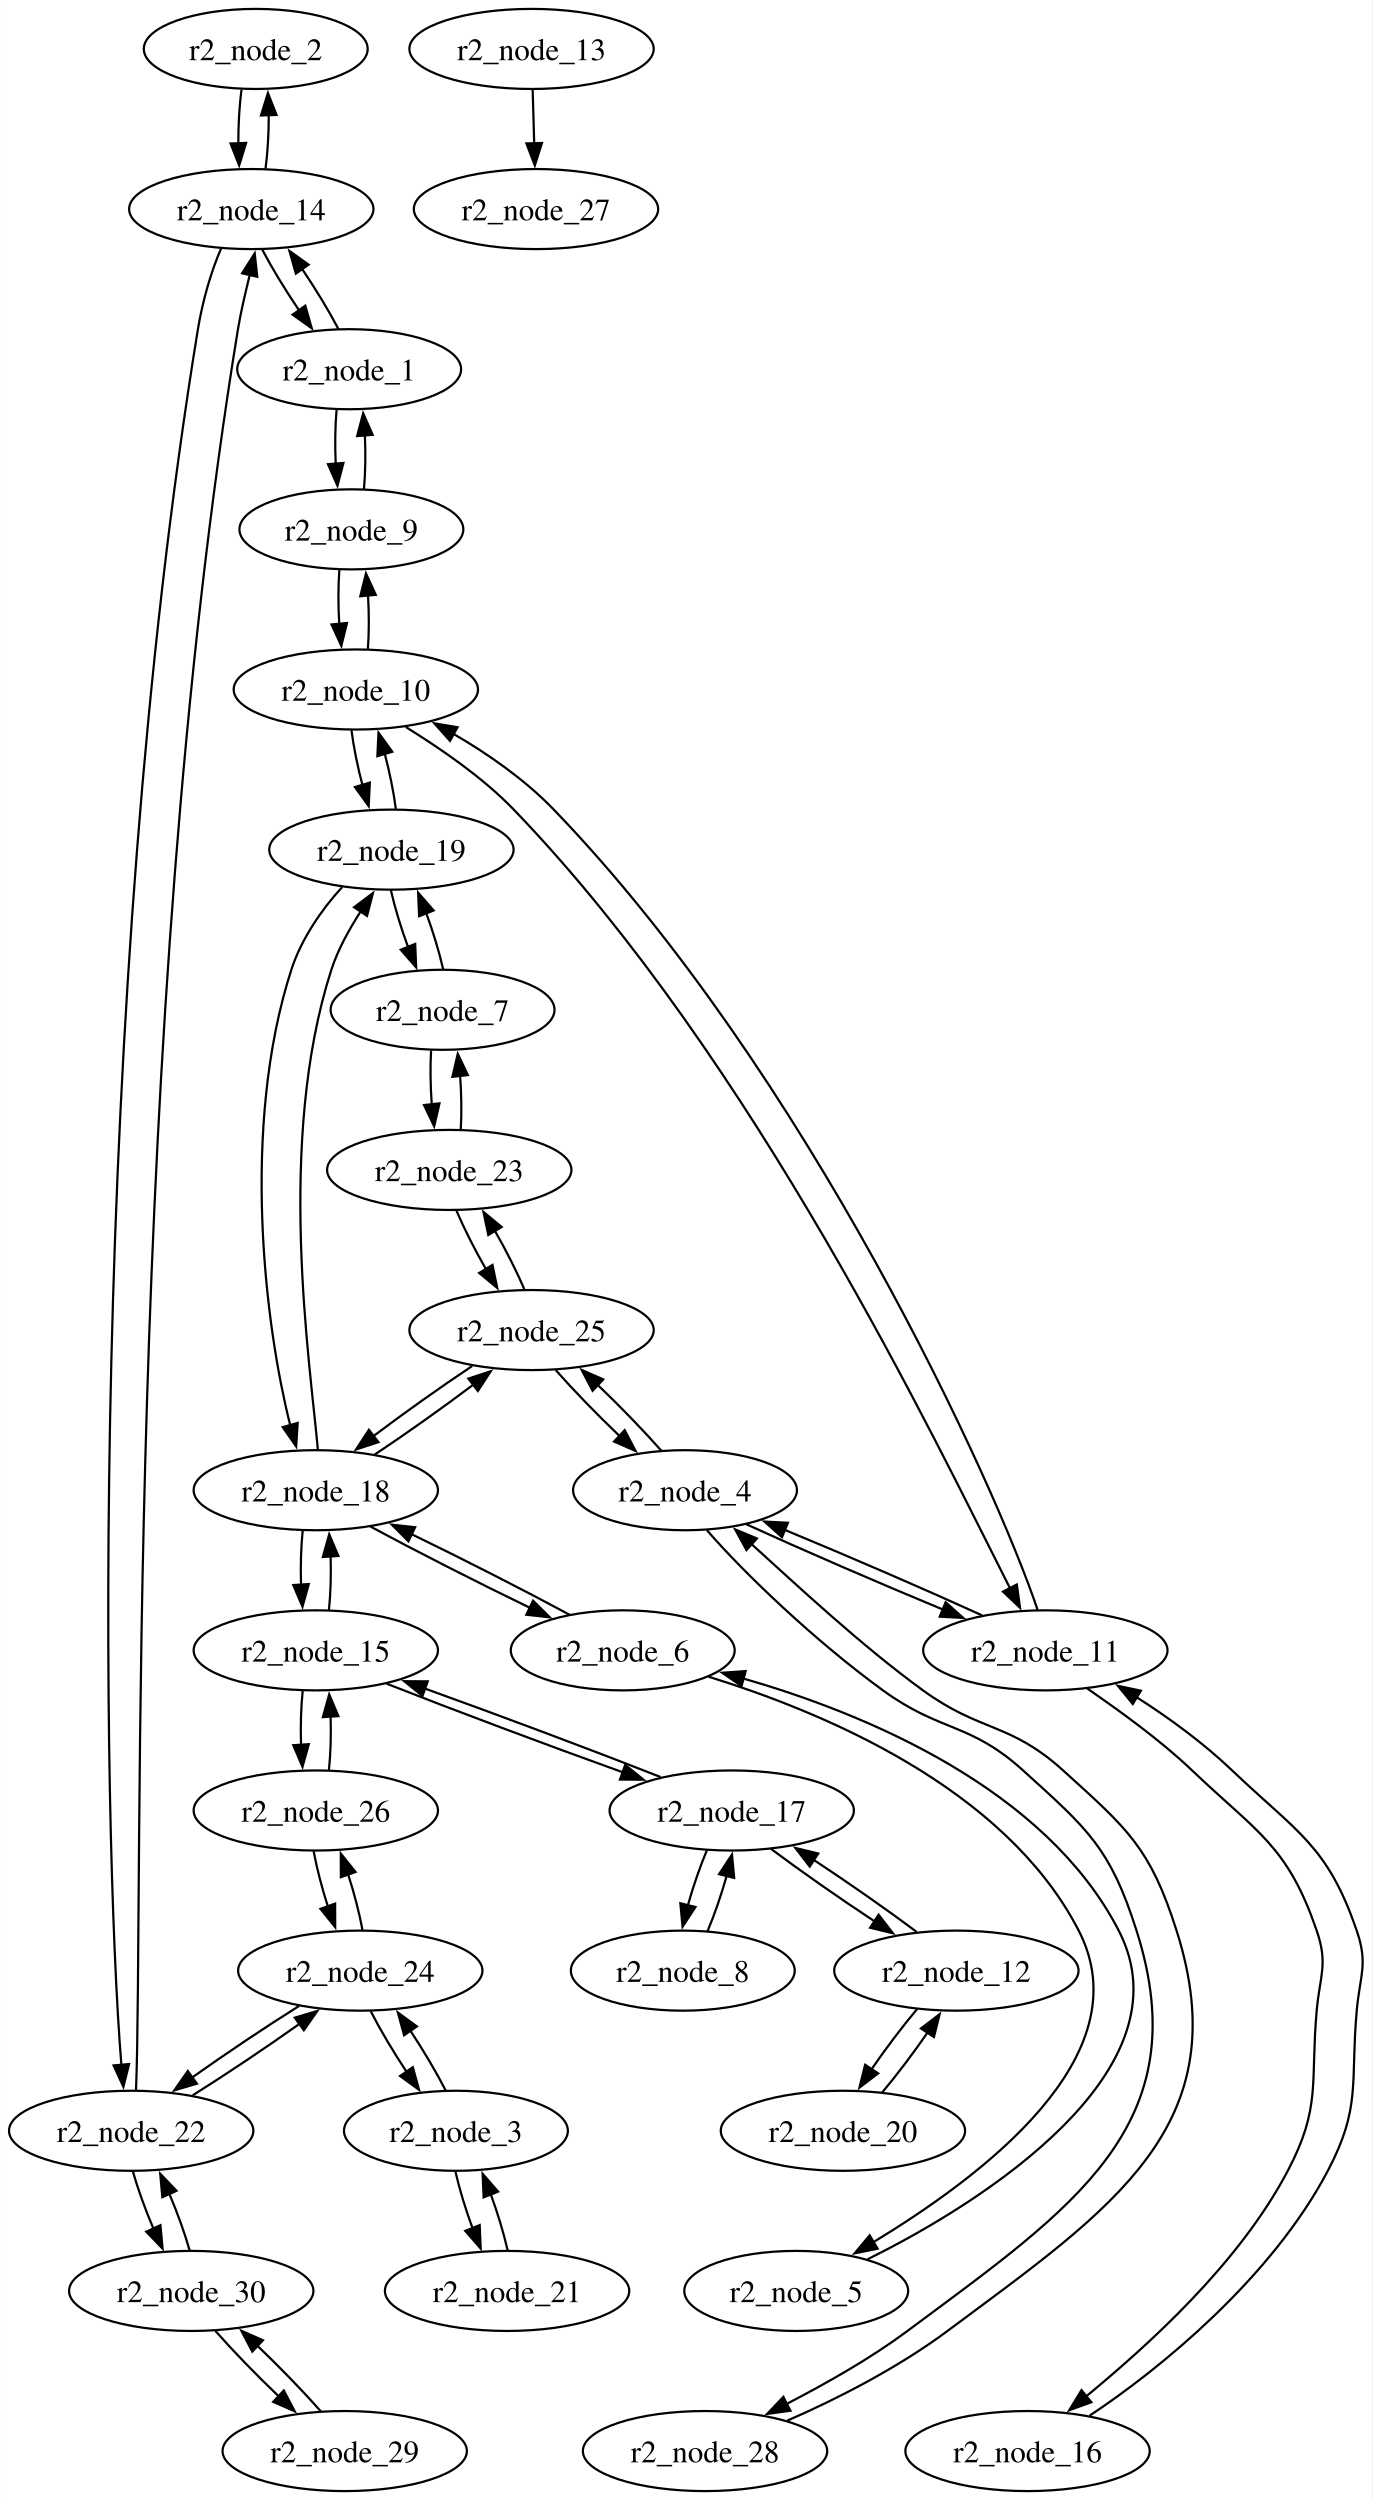
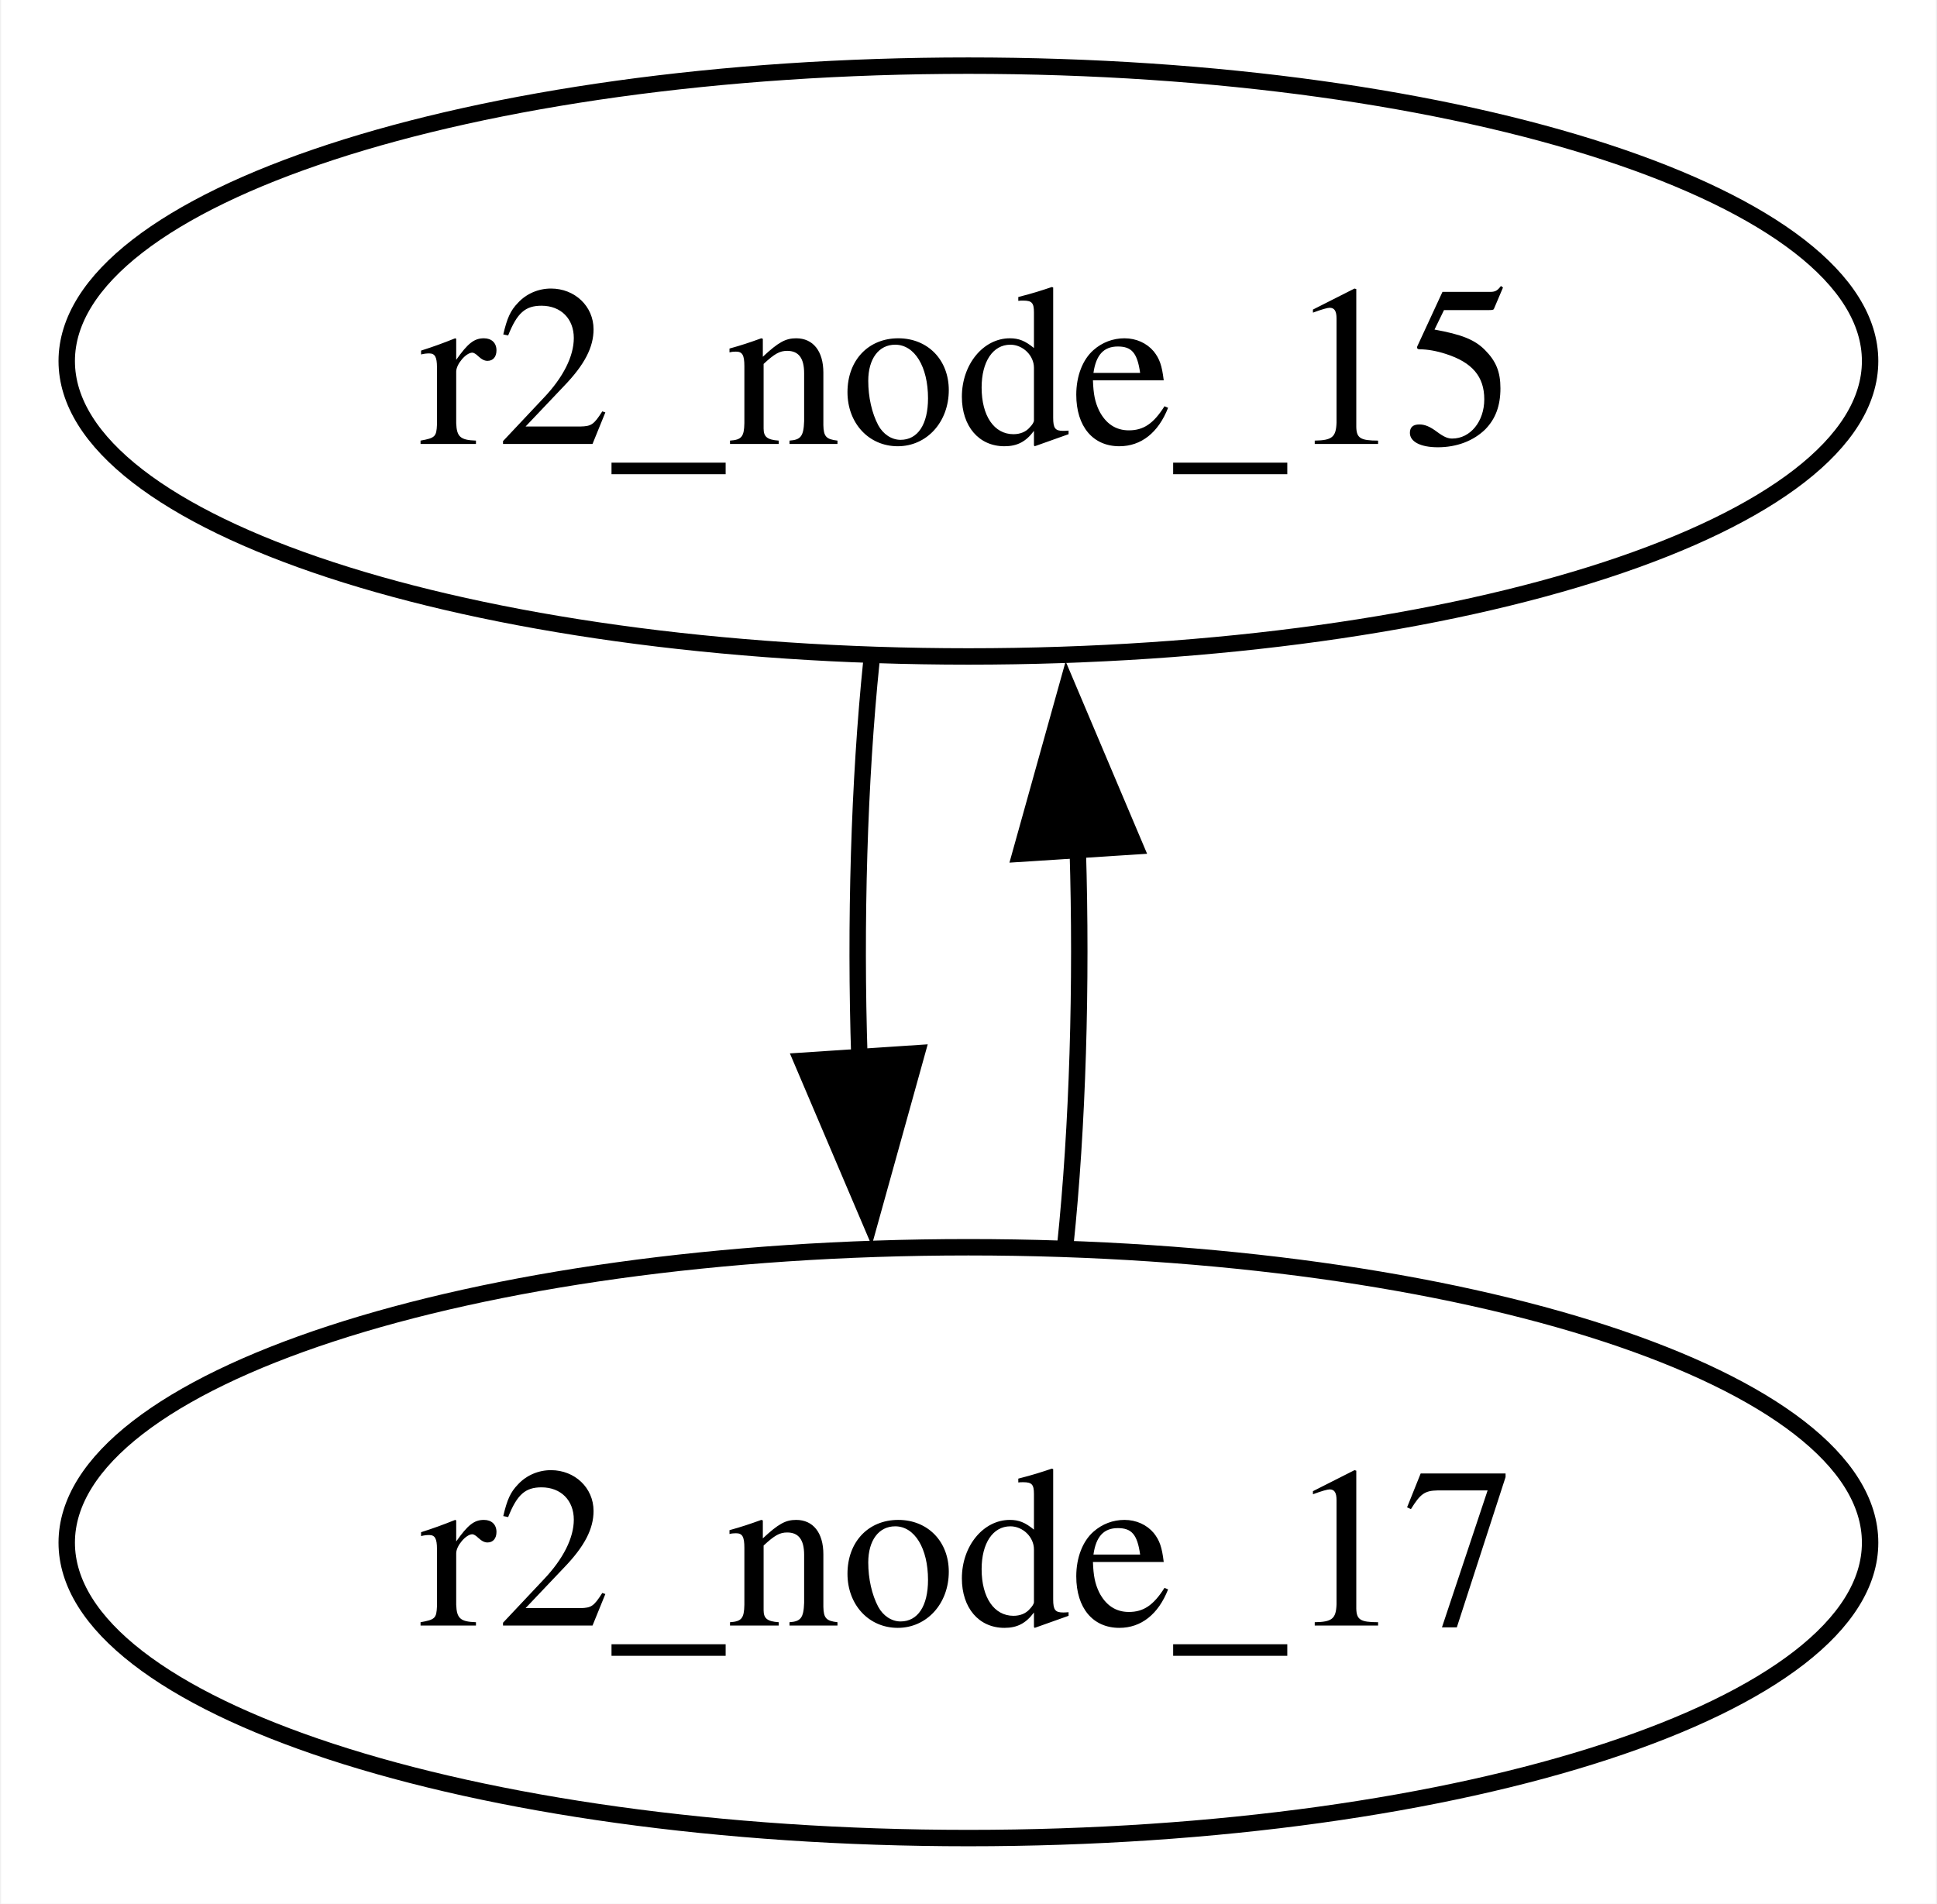
- <svg xmlns="http://www.w3.org/2000/svg" width="617pt" height="1124pt" viewBox="0.00 0.00 616.89 1124.00">
-   <g id="graph0" class="graph" transform="scale(1 1) rotate(0) translate(4 1120)">
-     <polygon fill="white" stroke="none" points="-4,4 -4,-1120 612.89,-1120 612.89,4 -4,4" />
+ <svg xmlns="http://www.w3.org/2000/svg" width="118pt" height="116pt" viewBox="0.00 0.00 117.87 116.00">
+   <g id="graph0" class="graph" transform="scale(1 1) rotate(0) translate(4 112)">
+     <polygon fill="white" stroke="none" points="-4,4 -4,-112 113.87,-112 113.87,4 -4,4" />
    <g id="node1" class="node">
-       <ellipse fill="none" stroke="black" cx="110.93" cy="-1098" rx="50.33" ry="18" />
-       <text text-anchor="middle" x="110.93" y="-1092.95" font-family="Times,serif" font-size="14.00">r2_node_2</text>
+       <ellipse fill="none" stroke="black" cx="54.93" cy="-90" rx="54.93" ry="18" />
+       <text text-anchor="middle" x="54.93" y="-84.95" font-family="Times,serif" font-size="14.00">r2_node_15</text>
    </g>
    <g id="node2" class="node">
-       <ellipse fill="none" stroke="black" cx="108.93" cy="-1026" rx="54.93" ry="18" />
-       <text text-anchor="middle" x="108.93" y="-1020.95" font-family="Times,serif" font-size="14.00">r2_node_14</text>
+       <ellipse fill="none" stroke="black" cx="54.93" cy="-18" rx="54.93" ry="18" />
+       <text text-anchor="middle" x="54.93" y="-12.95" font-family="Times,serif" font-size="14.00">r2_node_17</text>
    </g>
    <g id="edge1" class="edge">
-       <path fill="none" stroke="black" d="M104.52,-1079.7C103.56,-1072.41 103.07,-1063.73 103.1,-1055.54" />
-       <polygon fill="black" stroke="black" points="106.6,-1055.74 103.47,-1045.62 99.6,-1055.48 106.6,-1055.74" />
-     </g>
-     <g id="edge35" class="edge">
-       <path fill="none" stroke="black" d="M115.32,-1044.1C116.29,-1051.37 116.79,-1060.04 116.77,-1068.24" />
-       <polygon fill="black" stroke="black" points="113.27,-1068.07 116.41,-1078.18 120.27,-1068.32 113.27,-1068.07" />
-     </g>
-     <g id="node6" class="node">
-       <ellipse fill="none" stroke="black" cx="54.93" cy="-162" rx="54.93" ry="18" />
-       <text text-anchor="middle" x="54.93" y="-156.95" font-family="Times,serif" font-size="14.00">r2_node_22</text>
-     </g>
-     <g id="edge36" class="edge">
-       <path fill="none" stroke="black" d="M95.45,-1008.51C90.89,-998.16 86.97,-984.46 84.93,-972 35.57,-669.96 41.96,-296.73 50.51,-191.69" />
-       <polygon fill="black" stroke="black" points="53.99,-192.02 51.42,-181.74 47.02,-191.38 53.99,-192.02" />
-     </g>
-     <g id="node29" class="node">
-       <ellipse fill="none" stroke="black" cx="152.93" cy="-954" rx="50.33" ry="18" />
-       <text text-anchor="middle" x="152.93" y="-948.95" font-family="Times,serif" font-size="14.00">r2_node_1</text>
-     </g>
-     <g id="edge37" class="edge">
-       <path fill="none" stroke="black" d="M113.89,-1007.7C118.21,-999.49 124.27,-989.52 130.4,-980.48" />
-       <polygon fill="black" stroke="black" points="133.21,-982.57 136.12,-972.38 127.49,-978.53 133.21,-982.57" />
-     </g>
-     <g id="node3" class="node">
-       <ellipse fill="none" stroke="black" cx="157.93" cy="-234" rx="54.93" ry="18" />
-       <text text-anchor="middle" x="157.93" y="-228.95" font-family="Times,serif" font-size="14.00">r2_node_24</text>
-     </g>
-     <g id="node4" class="node">
-       <ellipse fill="none" stroke="black" cx="200.93" cy="-162" rx="50.33" ry="18" />
-       <text text-anchor="middle" x="200.93" y="-156.95" font-family="Times,serif" font-size="14.00">r2_node_3</text>
+       <path fill="none" stroke="black" d="M49.02,-71.7C48.27,-64.41 48.02,-55.73 48.29,-47.54" />
+       <polygon fill="black" stroke="black" points="51.78,-47.82 48.94,-37.61 44.79,-47.36 51.78,-47.82" />
    </g>
    <g id="edge2" class="edge">
-       <path fill="none" stroke="black" d="M162.65,-215.7C166.84,-207.49 172.76,-197.52 178.76,-188.48" />
-       <polygon fill="black" stroke="black" points="181.55,-190.6 184.36,-180.39 175.79,-186.62 181.55,-190.6" />
-     </g>
-     <g id="node5" class="node">
-       <ellipse fill="none" stroke="black" cx="137.93" cy="-306" rx="54.93" ry="18" />
-       <text text-anchor="middle" x="137.93" y="-300.95" font-family="Times,serif" font-size="14.00">r2_node_26</text>
-     </g>
-     <g id="edge3" class="edge">
-       <path fill="none" stroke="black" d="M158.91,-252.28C157.53,-259.86 155.16,-268.95 152.42,-277.43" />
-       <polygon fill="black" stroke="black" points="149.21,-276.03 149.16,-286.63 155.8,-278.37 149.21,-276.03" />
-     </g>
-     <g id="edge4" class="edge">
-       <path fill="none" stroke="black" d="M130.45,-218.15C115.53,-208.81 97.24,-196.54 82.33,-185.96" />
-       <polygon fill="black" stroke="black" points="84.48,-183.19 74.32,-180.18 80.38,-188.87 84.48,-183.19" />
-     </g>
-     <g id="edge11" class="edge">
-       <path fill="none" stroke="black" d="M196.4,-179.96C192.27,-188.09 186.39,-198.01 180.42,-207.06" />
-       <polygon fill="black" stroke="black" points="177.62,-204.95 174.82,-215.17 183.38,-208.92 177.62,-204.95" />
-     </g>
-     <g id="node13" class="node">
-       <ellipse fill="none" stroke="black" cx="223.93" cy="-90" rx="54.93" ry="18" />
-       <text text-anchor="middle" x="223.93" y="-84.95" font-family="Times,serif" font-size="14.00">r2_node_21</text>
-     </g>
-     <g id="edge10" class="edge">
-       <path fill="none" stroke="black" d="M200.7,-143.7C202.43,-136.04 205.22,-126.85 208.36,-118.3" />
-       <polygon fill="black" stroke="black" points="211.61,-119.61 212.07,-109.03 205.11,-117.01 211.61,-119.61" />
-     </g>
-     <g id="edge27" class="edge">
-       <path fill="none" stroke="black" d="M136.96,-287.7C138.34,-280.15 140.69,-271.12 143.41,-262.68" />
-       <polygon fill="black" stroke="black" points="146.61,-264.13 146.65,-253.53 140.01,-261.79 146.61,-264.13" />
-     </g>
-     <g id="node19" class="node">
-       <ellipse fill="none" stroke="black" cx="137.93" cy="-378" rx="54.93" ry="18" />
-       <text text-anchor="middle" x="137.93" y="-372.95" font-family="Times,serif" font-size="14.00">r2_node_15</text>
-     </g>
-     <g id="edge28" class="edge">
-       <path fill="none" stroke="black" d="M143.83,-324.1C144.59,-331.37 144.84,-340.04 144.59,-348.24" />
-       <polygon fill="black" stroke="black" points="141.1,-347.98 143.95,-358.19 148.08,-348.43 141.1,-347.98" />
-     </g>
-     <g id="edge45" class="edge">
-       <path fill="none" stroke="black" d="M57.09,-180.23C60.57,-266.27 51.57,-657.68 102.93,-972 104.25,-980.02 106.34,-988.56 108.22,-996.39" />
-       <polygon fill="black" stroke="black" points="104.8,-997.12 110.45,-1006.09 111.62,-995.56 104.8,-997.12" />
-     </g>
-     <g id="edge43" class="edge">
-       <path fill="none" stroke="black" d="M82.58,-177.95C97.51,-187.31 115.77,-199.55 130.63,-210.11" />
-       <polygon fill="black" stroke="black" points="128.46,-212.86 138.62,-215.88 132.56,-207.19 128.46,-212.86" />
-     </g>
-     <g id="node11" class="node">
-       <ellipse fill="none" stroke="black" cx="81.93" cy="-90" rx="54.93" ry="18" />
-       <text text-anchor="middle" x="81.93" y="-84.95" font-family="Times,serif" font-size="14.00">r2_node_30</text>
-     </g>
-     <g id="edge44" class="edge">
-       <path fill="none" stroke="black" d="M55.69,-143.7C57.88,-135.95 61.25,-126.64 64.92,-118.02" />
-       <polygon fill="black" stroke="black" points="68.07,-119.55 69.05,-109 61.71,-116.63 68.07,-119.55" />
-     </g>
-     <g id="node7" class="node">
-       <ellipse fill="none" stroke="black" cx="171.93" cy="-738" rx="54.93" ry="18" />
-       <text text-anchor="middle" x="171.93" y="-732.95" font-family="Times,serif" font-size="14.00">r2_node_19</text>
-     </g>
-     <g id="node8" class="node">
-       <ellipse fill="none" stroke="black" cx="155.93" cy="-810" rx="54.93" ry="18" />
-       <text text-anchor="middle" x="155.93" y="-804.95" font-family="Times,serif" font-size="14.00">r2_node_10</text>
-     </g>
-     <g id="edge5" class="edge">
-       <path fill="none" stroke="black" d="M173.9,-756.28C172.96,-763.77 171.15,-772.75 168.92,-781.15" />
-       <polygon fill="black" stroke="black" points="165.61,-780.02 166.12,-790.6 172.32,-782.01 165.61,-780.02" />
-     </g>
-     <g id="node9" class="node">
-       <ellipse fill="none" stroke="black" cx="137.93" cy="-450" rx="54.93" ry="18" />
-       <text text-anchor="middle" x="137.93" y="-444.95" font-family="Times,serif" font-size="14.00">r2_node_18</text>
-     </g>
-     <g id="edge6" class="edge">
-       <path fill="none" stroke="black" d="M149.76,-721.12C140.59,-711.21 131.38,-697.76 126.93,-684 104.06,-613.14 115.11,-523.74 126.47,-479.08" />
-       <polygon fill="black" stroke="black" points="129.78,-480.25 129.1,-469.68 123.04,-478.37 129.78,-480.25" />
-     </g>
-     <g id="node10" class="node">
-       <ellipse fill="none" stroke="black" cx="194.93" cy="-666" rx="50.33" ry="18" />
-       <text text-anchor="middle" x="194.93" y="-660.95" font-family="Times,serif" font-size="14.00">r2_node_7</text>
-     </g>
-     <g id="edge7" class="edge">
-       <path fill="none" stroke="black" d="M171.7,-719.7C173.43,-712.04 176.22,-702.85 179.36,-694.3" />
-       <polygon fill="black" stroke="black" points="182.61,-695.61 183.07,-685.03 176.11,-693.01 182.61,-695.61" />
-     </g>
-     <g id="edge30" class="edge">
-       <path fill="none" stroke="black" d="M153.97,-791.7C154.91,-784.24 156.71,-775.32 158.91,-766.97" />
-       <polygon fill="black" stroke="black" points="162.22,-768.14 161.7,-757.56 155.51,-766.15 162.22,-768.14" />
-     </g>
-     <g id="node15" class="node">
-       <ellipse fill="none" stroke="black" cx="465.93" cy="-378" rx="54.93" ry="18" />
-       <text text-anchor="middle" x="465.93" y="-372.95" font-family="Times,serif" font-size="14.00">r2_node_11</text>
-     </g>
-     <g id="edge29" class="edge">
-       <path fill="none" stroke="black" d="M178.4,-793.13C193.38,-783.78 212.6,-770.88 226.93,-756 335.27,-643.55 416.8,-471.41 450.14,-405.73" />
-       <polygon fill="black" stroke="black" points="453.11,-407.62 454.56,-397.12 446.88,-404.42 453.11,-407.62" />
-     </g>
-     <g id="node26" class="node">
-       <ellipse fill="none" stroke="black" cx="153.93" cy="-882" rx="50.33" ry="18" />
-       <text text-anchor="middle" x="153.93" y="-876.95" font-family="Times,serif" font-size="14.00">r2_node_9</text>
-     </g>
-     <g id="edge31" class="edge">
-       <path fill="none" stroke="black" d="M161.34,-828.1C161.89,-835.37 161.9,-844.04 161.41,-852.24" />
-       <polygon fill="black" stroke="black" points="157.93,-851.91 160.48,-862.19 164.9,-852.56 157.93,-851.91" />
-     </g>
-     <g id="edge16" class="edge">
-       <path fill="none" stroke="black" d="M138.86,-468.22C135.36,-507.61 120.02,-606.81 144.93,-684 147.91,-693.23 153.04,-702.32 158.15,-710.3" />
-       <polygon fill="black" stroke="black" points="155.14,-712.1 163.61,-718.47 160.96,-708.21 155.14,-712.1" />
-     </g>
-     <g id="node16" class="node">
-       <ellipse fill="none" stroke="black" cx="234.93" cy="-522" rx="54.93" ry="18" />
-       <text text-anchor="middle" x="234.93" y="-516.95" font-family="Times,serif" font-size="14.00">r2_node_25</text>
-     </g>
-     <g id="edge17" class="edge">
-       <path fill="none" stroke="black" d="M164.43,-466.04C178.27,-475.21 195.03,-487.12 208.8,-497.51" />
-       <polygon fill="black" stroke="black" points="206.52,-500.18 216.59,-503.49 210.79,-494.62 206.52,-500.18" />
-     </g>
-     <g id="node18" class="node">
-       <ellipse fill="none" stroke="black" cx="275.93" cy="-378" rx="50.33" ry="18" />
-       <text text-anchor="middle" x="275.93" y="-372.95" font-family="Times,serif" font-size="14.00">r2_node_6</text>
-     </g>
-     <g id="edge15" class="edge">
-       <path fill="none" stroke="black" d="M162.52,-433.64C182.42,-422.89 210.71,-408.49 234.12,-397.17" />
-       <polygon fill="black" stroke="black" points="235.61,-400.33 243.12,-392.86 232.59,-394.02 235.61,-400.33" />
-     </g>
-     <g id="edge18" class="edge">
-       <path fill="none" stroke="black" d="M132.02,-431.7C131.27,-424.41 131.02,-415.73 131.29,-407.54" />
-       <polygon fill="black" stroke="black" points="134.78,-407.82 131.94,-397.61 127.79,-407.36 134.78,-407.82" />
-     </g>
-     <g id="edge46" class="edge">
-       <path fill="none" stroke="black" d="M195.17,-684.28C193.46,-691.86 190.71,-700.95 187.6,-709.43" />
-       <polygon fill="black" stroke="black" points="184.38,-708.06 183.94,-718.65 190.89,-710.65 184.38,-708.06" />
-     </g>
-     <g id="node27" class="node">
-       <ellipse fill="none" stroke="black" cx="197.93" cy="-594" rx="54.93" ry="18" />
-       <text text-anchor="middle" x="197.93" y="-588.95" font-family="Times,serif" font-size="14.00">r2_node_23</text>
-     </g>
-     <g id="edge47" class="edge">
-       <path fill="none" stroke="black" d="M189.76,-647.7C189.32,-640.41 189.45,-631.73 190.06,-623.54" />
-       <polygon fill="black" stroke="black" points="193.54,-623.93 191.14,-613.61 186.58,-623.17 193.54,-623.93" />
-     </g>
-     <g id="edge9" class="edge">
-       <path fill="none" stroke="black" d="M81.18,-108.28C79.02,-115.94 75.69,-125.16 72.06,-133.72" />
-       <polygon fill="black" stroke="black" points="68.94,-132.13 67.98,-142.68 75.31,-135.03 68.94,-132.13" />
-     </g>
-     <g id="node12" class="node">
-       <ellipse fill="none" stroke="black" cx="150.93" cy="-18" rx="54.93" ry="18" />
-       <text text-anchor="middle" x="150.93" y="-12.95" font-family="Times,serif" font-size="14.00">r2_node_29</text>
-     </g>
-     <g id="edge8" class="edge">
-       <path fill="none" stroke="black" d="M92.76,-72.05C100.54,-63.2 111.18,-52.23 121.29,-42.57" />
-       <polygon fill="black" stroke="black" points="123.55,-45.24 128.47,-35.86 118.77,-40.13 123.55,-45.24" />
-     </g>
-     <g id="edge52" class="edge">
-       <path fill="none" stroke="black" d="M140.24,-35.8C132.46,-44.65 121.81,-55.65 111.67,-65.35" />
-       <polygon fill="black" stroke="black" points="109.38,-62.7 104.46,-72.08 114.16,-67.82 109.38,-62.7" />
-     </g>
-     <g id="edge38" class="edge">
-       <path fill="none" stroke="black" d="M224.17,-108.28C222.46,-115.86 219.71,-124.95 216.6,-133.43" />
-       <polygon fill="black" stroke="black" points="213.38,-132.06 212.94,-142.65 219.89,-134.65 213.38,-132.06" />
-     </g>
-     <g id="node14" class="node">
-       <ellipse fill="none" stroke="black" cx="303.93" cy="-450" rx="50.33" ry="18" />
-       <text text-anchor="middle" x="303.93" y="-444.95" font-family="Times,serif" font-size="14.00">r2_node_4</text>
-     </g>
-     <g id="edge12" class="edge">
-       <path fill="none" stroke="black" d="M331.54,-434.67C355.78,-423.56 391.36,-408.14 419.88,-396.34" />
-       <polygon fill="black" stroke="black" points="421.1,-399.63 429.02,-392.59 418.44,-393.15 421.1,-399.63" />
-     </g>
-     <g id="edge13" class="edge">
-       <path fill="none" stroke="black" d="M293.24,-467.8C285.46,-476.65 274.81,-487.65 264.67,-497.35" />
-       <polygon fill="black" stroke="black" points="262.38,-494.7 257.46,-504.08 267.16,-499.82 262.38,-494.7" />
-     </g>
-     <g id="node17" class="node">
-       <ellipse fill="none" stroke="black" cx="312.93" cy="-18" rx="54.93" ry="18" />
-       <text text-anchor="middle" x="312.93" y="-12.95" font-family="Times,serif" font-size="14.00">r2_node_28</text>
-     </g>
-     <g id="edge14" class="edge">
-       <path fill="none" stroke="black" d="M313.76,-432.05C330.02,-413.19 362.07,-382.42 392.93,-360 419.03,-341.05 432.05,-345.67 455.93,-324 484.98,-297.65 495.04,-289.37 506.93,-252 534.89,-164.17 477.87,-127.04 403.93,-72 387.1,-59.47 366.9,-48.16 349.73,-39.25" />
-       <polygon fill="black" stroke="black" points="351.33,-36.14 340.84,-34.7 348.15,-42.37 351.33,-36.14" />
-     </g>
-     <g id="edge53" class="edge">
-       <path fill="none" stroke="black" d="M462.46,-396.17C443.4,-452.92 359.03,-637.56 244.93,-756 232.13,-769.29 215.44,-781 199.88,-790.01" />
-       <polygon fill="black" stroke="black" points="198.27,-786.9 191.2,-794.8 201.65,-793.03 198.27,-786.9" />
-     </g>
-     <g id="edge54" class="edge">
-       <path fill="none" stroke="black" d="M437.51,-393.71C412.92,-404.95 377.11,-420.46 348.7,-432.19" />
-       <polygon fill="black" stroke="black" points="347.54,-428.88 339.61,-435.91 350.19,-435.36 347.54,-428.88" />
-     </g>
-     <g id="node30" class="node">
-       <ellipse fill="none" stroke="black" cx="457.93" cy="-18" rx="54.93" ry="18" />
-       <text text-anchor="middle" x="457.93" y="-12.95" font-family="Times,serif" font-size="14.00">r2_node_16</text>
-     </g>
-     <g id="edge55" class="edge">
-       <path fill="none" stroke="black" d="M484.82,-360.84C498.72,-351.14 517.29,-337.99 531.93,-324 561.25,-296 574.78,-290.35 587.93,-252 593.13,-236.87 589.36,-231.94 587.93,-216 585.03,-183.61 590.07,-172.78 574.93,-144 552.78,-101.85 511.46,-65.04 484.16,-42.48" />
-       <polygon fill="black" stroke="black" points="486.62,-39.97 476.66,-36.35 482.19,-45.39 486.62,-39.97" />
-     </g>
-     <g id="edge42" class="edge">
-       <path fill="none" stroke="black" d="M208.21,-505.81C194.32,-496.6 177.53,-484.65 163.78,-474.27" />
-       <polygon fill="black" stroke="black" points="166.08,-471.62 156.02,-468.3 161.81,-477.17 166.08,-471.62" />
-     </g>
-     <g id="edge40" class="edge">
-       <path fill="none" stroke="black" d="M245.76,-504.05C253.6,-495.14 264.33,-484.07 274.5,-474.36" />
-       <polygon fill="black" stroke="black" points="276.8,-477 281.73,-467.62 272.03,-471.88 276.8,-477" />
-     </g>
-     <g id="edge41" class="edge">
-       <path fill="none" stroke="black" d="M231.64,-540.45C228.27,-548.36 223.45,-557.88 218.44,-566.63" />
-       <polygon fill="black" stroke="black" points="215.49,-564.74 213.32,-575.11 221.48,-568.36 215.49,-564.74" />
-     </g>
-     <g id="edge24" class="edge">
-       <path fill="none" stroke="black" d="M349.86,-31.67C372.03,-41.26 399.87,-55.57 421.93,-72 495.87,-127.04 552.89,-164.17 524.93,-252 513.04,-289.37 502.98,-297.65 473.93,-324 450.05,-345.67 437.03,-341.05 410.93,-360 383.27,-380.09 354.67,-406.88 333.79,-425.81" />
-       <polygon fill="black" stroke="black" points="331.57,-423.09 326.47,-432.38 336.25,-428.3 331.57,-423.09" />
-     </g>
-     <g id="edge25" class="edge">
-       <path fill="none" stroke="black" d="M251.99,-394.01C232.35,-404.64 204.23,-418.97 180.77,-430.34" />
-       <polygon fill="black" stroke="black" points="179.57,-427.03 172.07,-434.52 182.6,-433.35 179.57,-427.03" />
-     </g>
-     <g id="node25" class="node">
-       <ellipse fill="none" stroke="black" cx="353.93" cy="-90" rx="50.33" ry="18" />
-       <text text-anchor="middle" x="353.93" y="-84.95" font-family="Times,serif" font-size="14.00">r2_node_5</text>
-     </g>
-     <g id="edge26" class="edge">
-       <path fill="none" stroke="black" d="M314.45,-366.17C364.06,-350.81 447.43,-317.02 480.93,-252 510.29,-195.03 435.81,-140.65 388.73,-111.99" />
-       <polygon fill="black" stroke="black" points="390.54,-108.99 380.16,-106.88 386.95,-115 390.54,-108.99" />
-     </g>
-     <g id="edge50" class="edge">
-       <path fill="none" stroke="black" d="M132.02,-359.7C131.27,-352.41 131.02,-343.73 131.29,-335.54" />
-       <polygon fill="black" stroke="black" points="134.78,-335.82 131.94,-325.61 127.79,-335.36 134.78,-335.82" />
-     </g>
-     <g id="edge49" class="edge">
-       <path fill="none" stroke="black" d="M143.83,-396.1C144.59,-403.37 144.84,-412.04 144.59,-420.24" />
-       <polygon fill="black" stroke="black" points="141.1,-419.98 143.95,-430.19 148.08,-420.43 141.1,-419.98" />
-     </g>
-     <g id="node20" class="node">
-       <ellipse fill="none" stroke="black" cx="324.93" cy="-306" rx="54.93" ry="18" />
-       <text text-anchor="middle" x="324.93" y="-300.95" font-family="Times,serif" font-size="14.00">r2_node_17</text>
-     </g>
-     <g id="edge51" class="edge">
-       <path fill="none" stroke="black" d="M169.8,-363C199.04,-351.48 242.6,-335.14 276.18,-323.09" />
-       <polygon fill="black" stroke="black" points="277.03,-326.5 285.27,-319.84 274.68,-319.91 277.03,-326.5" />
-     </g>
-     <g id="edge20" class="edge">
-       <path fill="none" stroke="black" d="M292.98,-321.03C263.75,-332.55 220.27,-348.85 186.74,-360.9" />
-       <polygon fill="black" stroke="black" points="185.9,-357.48 177.65,-364.14 188.25,-364.07 185.9,-357.48" />
-     </g>
-     <g id="node21" class="node">
-       <ellipse fill="none" stroke="black" cx="302.93" cy="-234" rx="50.33" ry="18" />
-       <text text-anchor="middle" x="302.93" y="-228.95" font-family="Times,serif" font-size="14.00">r2_node_8</text>
-     </g>
-     <g id="edge19" class="edge">
-       <path fill="none" stroke="black" d="M313.73,-288.05C310.6,-280.6 307.53,-271.64 305.17,-263.22" />
-       <polygon fill="black" stroke="black" points="308.62,-262.61 302.82,-253.74 301.83,-264.29 308.62,-262.61" />
-     </g>
-     <g id="node22" class="node">
-       <ellipse fill="none" stroke="black" cx="425.93" cy="-234" rx="54.93" ry="18" />
-       <text text-anchor="middle" x="425.93" y="-228.95" font-family="Times,serif" font-size="14.00">r2_node_12</text>
-     </g>
-     <g id="edge21" class="edge">
-       <path fill="none" stroke="black" d="M342.56,-288.76C355.47,-279.07 373.25,-266.64 389.13,-256.17" />
-       <polygon fill="black" stroke="black" points="390.96,-259.16 397.44,-250.78 387.15,-253.28 390.96,-259.16" />
-     </g>
-     <g id="edge56" class="edge">
-       <path fill="none" stroke="black" d="M314,-251.62C317.17,-259.1 320.27,-268.14 322.66,-276.64" />
-       <polygon fill="black" stroke="black" points="319.24,-277.37 325.05,-286.23 326.03,-275.68 319.24,-277.37" />
-     </g>
-     <g id="edge23" class="edge">
-       <path fill="none" stroke="black" d="M408.01,-251.46C395.14,-261.12 377.52,-273.43 361.77,-283.81" />
-       <polygon fill="black" stroke="black" points="360.01,-280.78 353.53,-289.16 363.82,-286.65 360.01,-280.78" />
-     </g>
-     <g id="node23" class="node">
-       <ellipse fill="none" stroke="black" cx="374.93" cy="-162" rx="54.93" ry="18" />
-       <text text-anchor="middle" x="374.93" y="-156.95" font-family="Times,serif" font-size="14.00">r2_node_20</text>
-     </g>
-     <g id="edge22" class="edge">
-       <path fill="none" stroke="black" d="M408.3,-216.76C401.52,-208.7 394.01,-198.74 387.74,-189.6" />
-       <polygon fill="black" stroke="black" points="390.76,-187.82 382.34,-181.39 384.91,-191.67 390.76,-187.82" />
-     </g>
-     <g id="edge57" class="edge">
-       <path fill="none" stroke="black" d="M392.49,-179.14C399.25,-187.18 406.74,-197.1 413.01,-206.23" />
-       <polygon fill="black" stroke="black" points="409.99,-208 418.41,-214.43 415.84,-204.16 409.99,-208" />
-     </g>
-     <g id="node24" class="node">
-       <ellipse fill="none" stroke="black" cx="236.93" cy="-1026" rx="54.93" ry="18" />
-       <text text-anchor="middle" x="236.93" y="-1020.95" font-family="Times,serif" font-size="14.00">r2_node_27</text>
-     </g>
-     <g id="edge39" class="edge">
-       <path fill="none" stroke="black" d="M386.01,-104.25C438.04,-129.9 531.19,-189.39 498.93,-252 466.03,-315.87 384.99,-349.61 330.12,-365.34" />
-       <polygon fill="black" stroke="black" points="329.35,-361.92 320.63,-367.94 331.2,-368.67 329.35,-361.92" />
-     </g>
-     <g id="edge60" class="edge">
-       <path fill="none" stroke="black" d="M148.51,-863.7C147.97,-856.41 147.97,-847.73 148.47,-839.54" />
-       <polygon fill="black" stroke="black" points="151.95,-839.9 149.41,-829.61 144.98,-839.24 151.95,-839.9" />
-     </g>
-     <g id="edge61" class="edge">
-       <path fill="none" stroke="black" d="M159.58,-900.1C160.24,-907.37 160.37,-916.04 160,-924.24" />
-       <polygon fill="black" stroke="black" points="156.51,-923.94 159.22,-934.19 163.49,-924.49 156.51,-923.94" />
-     </g>
-     <g id="edge32" class="edge">
-       <path fill="none" stroke="black" d="M203.1,-612.1C203.55,-619.45 203.42,-628.24 202.8,-636.53" />
-       <polygon fill="black" stroke="black" points="199.35,-635.87 201.75,-646.19 206.31,-636.63 199.35,-635.87" />
-     </g>
-     <g id="edge33" class="edge">
-       <path fill="none" stroke="black" d="M201.16,-575.7C204.53,-567.78 209.36,-558.23 214.39,-549.44" />
-       <polygon fill="black" stroke="black" points="217.36,-551.29 219.52,-540.92 211.37,-547.68 217.36,-551.29" />
-     </g>
-     <g id="node28" class="node">
-       <ellipse fill="none" stroke="black" cx="234.93" cy="-1098" rx="54.93" ry="18" />
-       <text text-anchor="middle" x="234.93" y="-1092.95" font-family="Times,serif" font-size="14.00">r2_node_13</text>
-     </g>
-     <g id="edge34" class="edge">
-       <path fill="none" stroke="black" d="M235.43,-1079.7C235.64,-1072.41 235.88,-1063.73 236.12,-1055.54" />
-       <polygon fill="black" stroke="black" points="239.62,-1055.71 236.4,-1045.62 232.62,-1055.51 239.62,-1055.71" />
-     </g>
-     <g id="edge59" class="edge">
-       <path fill="none" stroke="black" d="M148.16,-971.96C143.91,-980.09 137.89,-990.01 131.79,-999.06" />
-       <polygon fill="black" stroke="black" points="128.97,-996.98 126.07,-1007.17 134.69,-1001.01 128.97,-996.98" />
-     </g>
-     <g id="edge58" class="edge">
-       <path fill="none" stroke="black" d="M147.27,-935.7C146.62,-928.41 146.5,-919.73 146.88,-911.54" />
-       <polygon fill="black" stroke="black" points="150.36,-911.86 147.67,-901.61 143.39,-911.3 150.36,-911.86" />
-     </g>
-     <g id="edge48" class="edge">
-       <path fill="none" stroke="black" d="M485.84,-33.93C517.61,-54.92 567.7,-96 592.93,-144 608.07,-172.78 603.03,-183.61 605.93,-216 607.36,-231.94 611.13,-236.87 605.93,-252 592.78,-290.35 579.25,-296 549.93,-324 537.19,-336.17 521.48,-347.71 507.01,-356.89" />
-       <polygon fill="black" stroke="black" points="505.24,-353.87 498.53,-362.07 508.89,-359.84 505.24,-353.87" />
+       <path fill="none" stroke="black" d="M60.83,-36.1C61.59,-43.37 61.84,-52.04 61.59,-60.24" />
+       <polygon fill="black" stroke="black" points="58.1,-59.98 60.95,-70.19 65.08,-60.43 58.1,-59.98" />
    </g>
  </g>
</svg>
